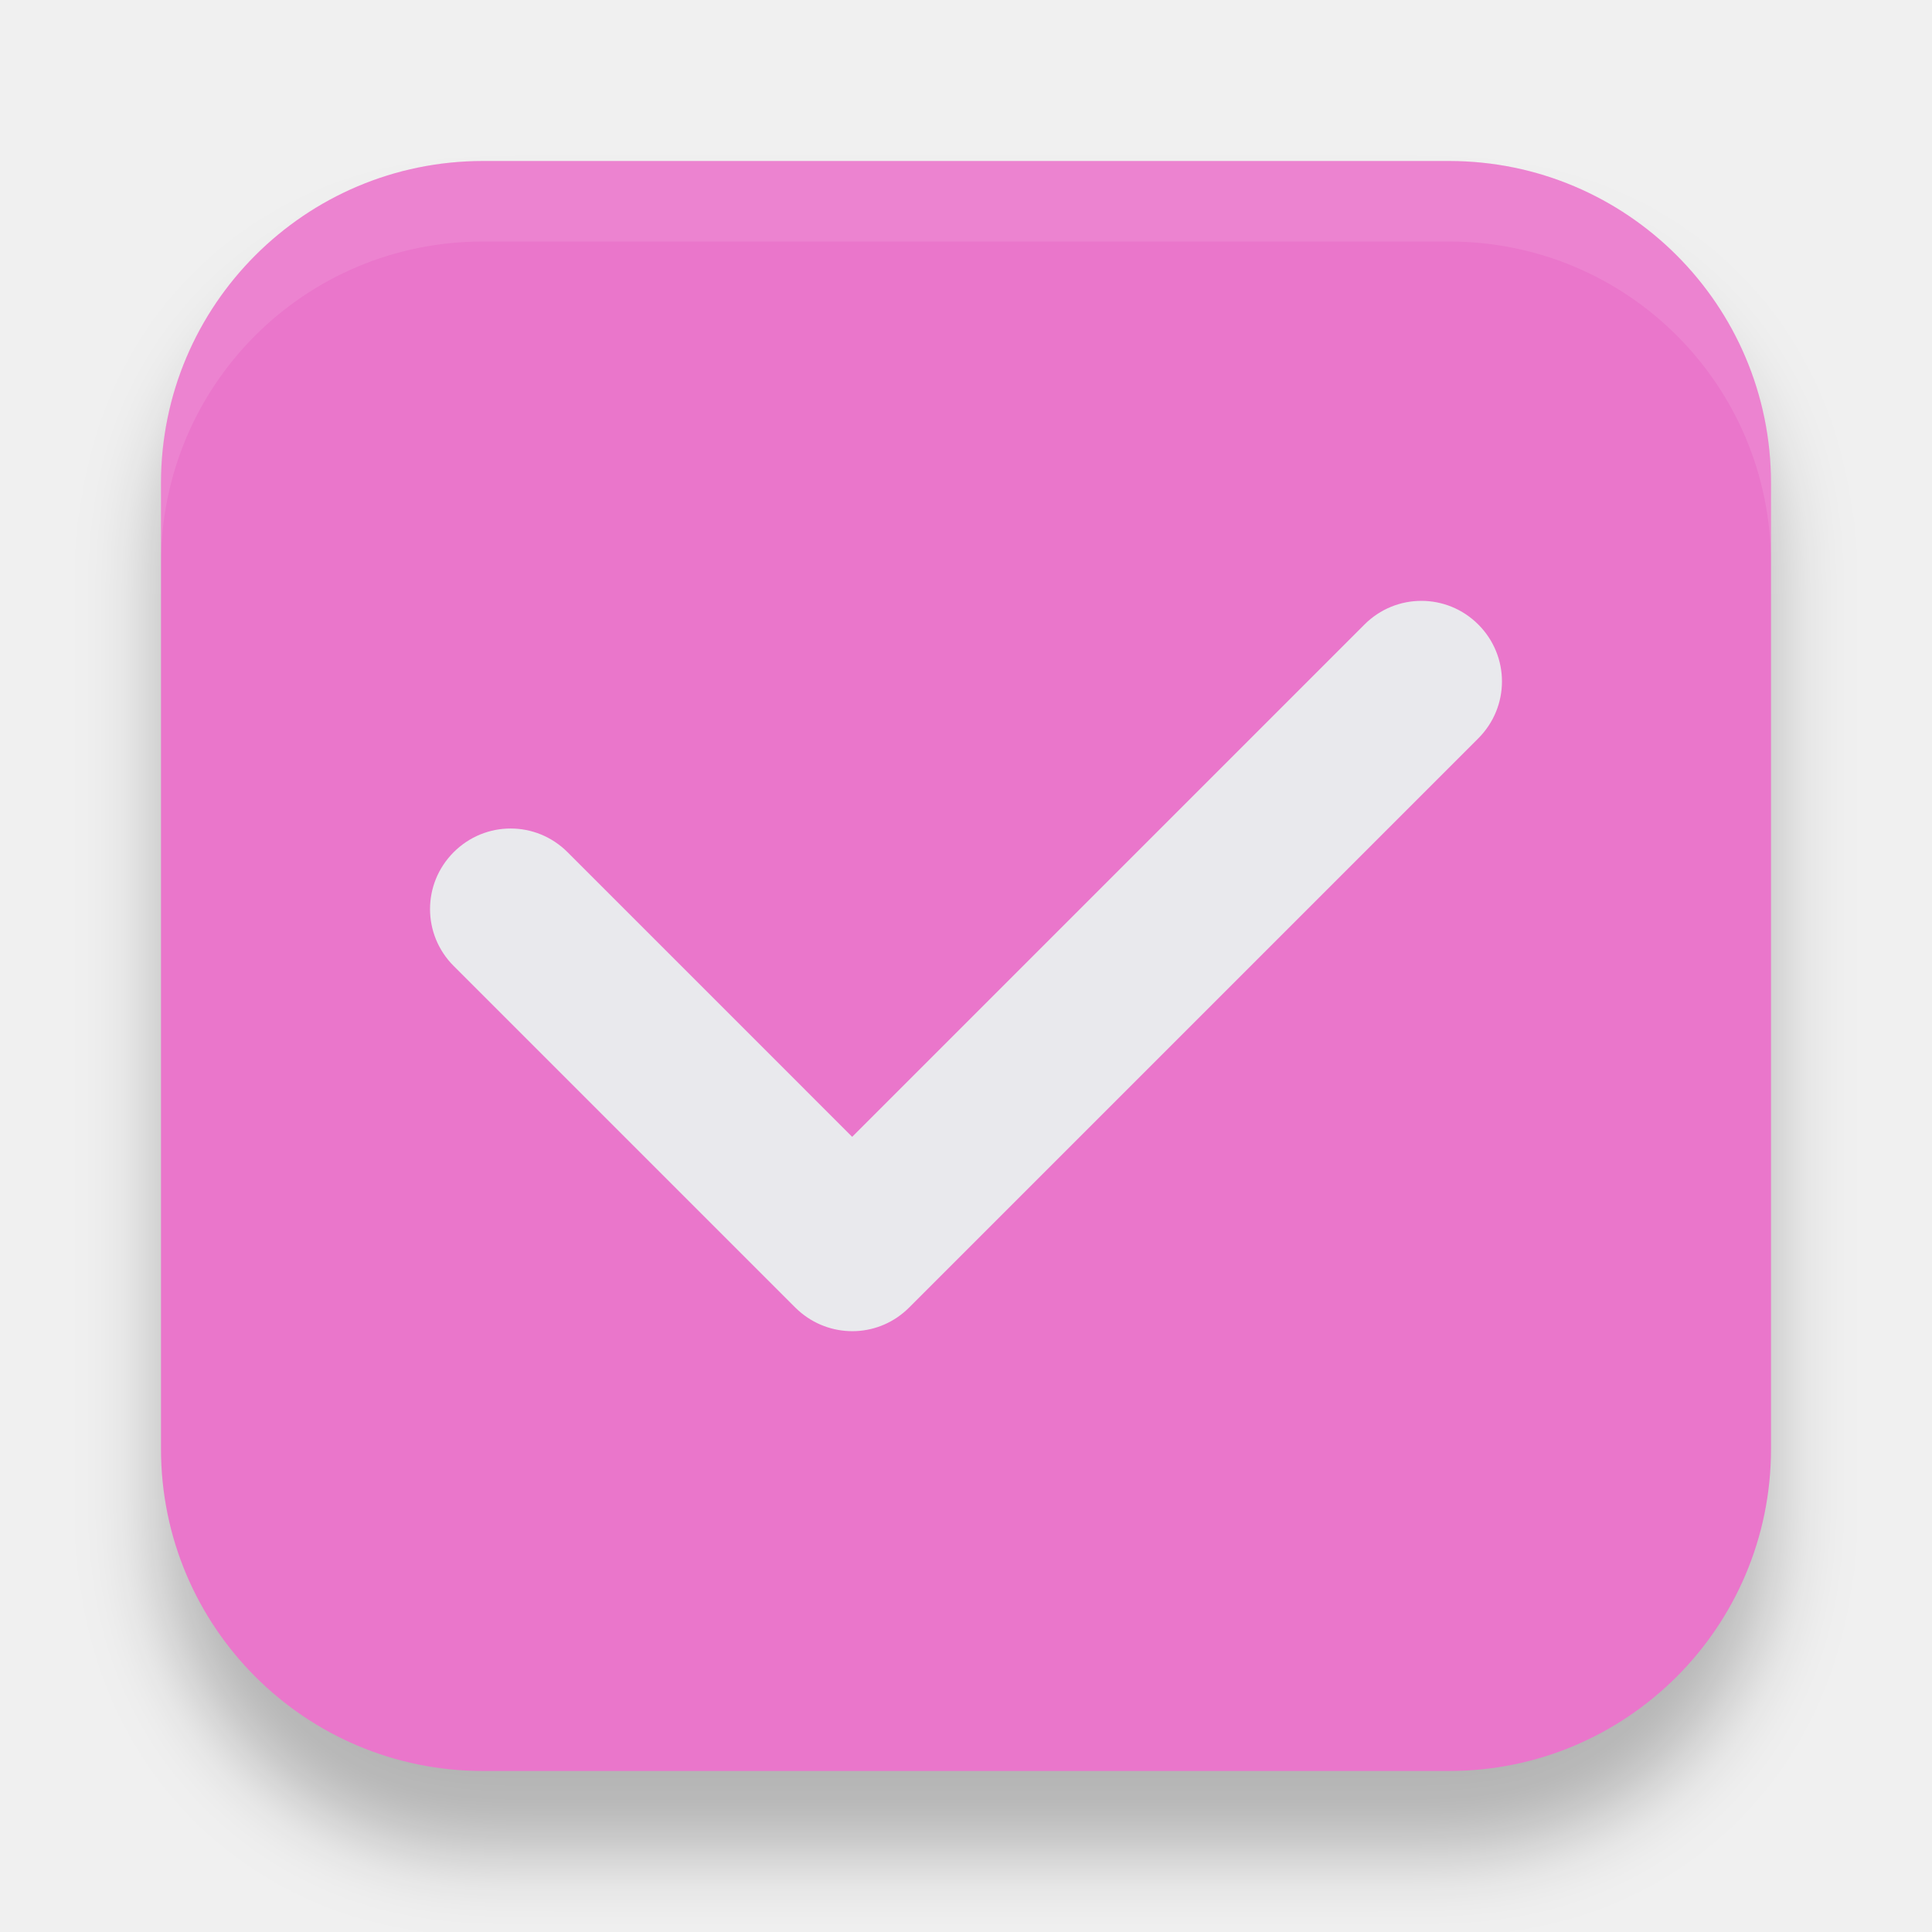
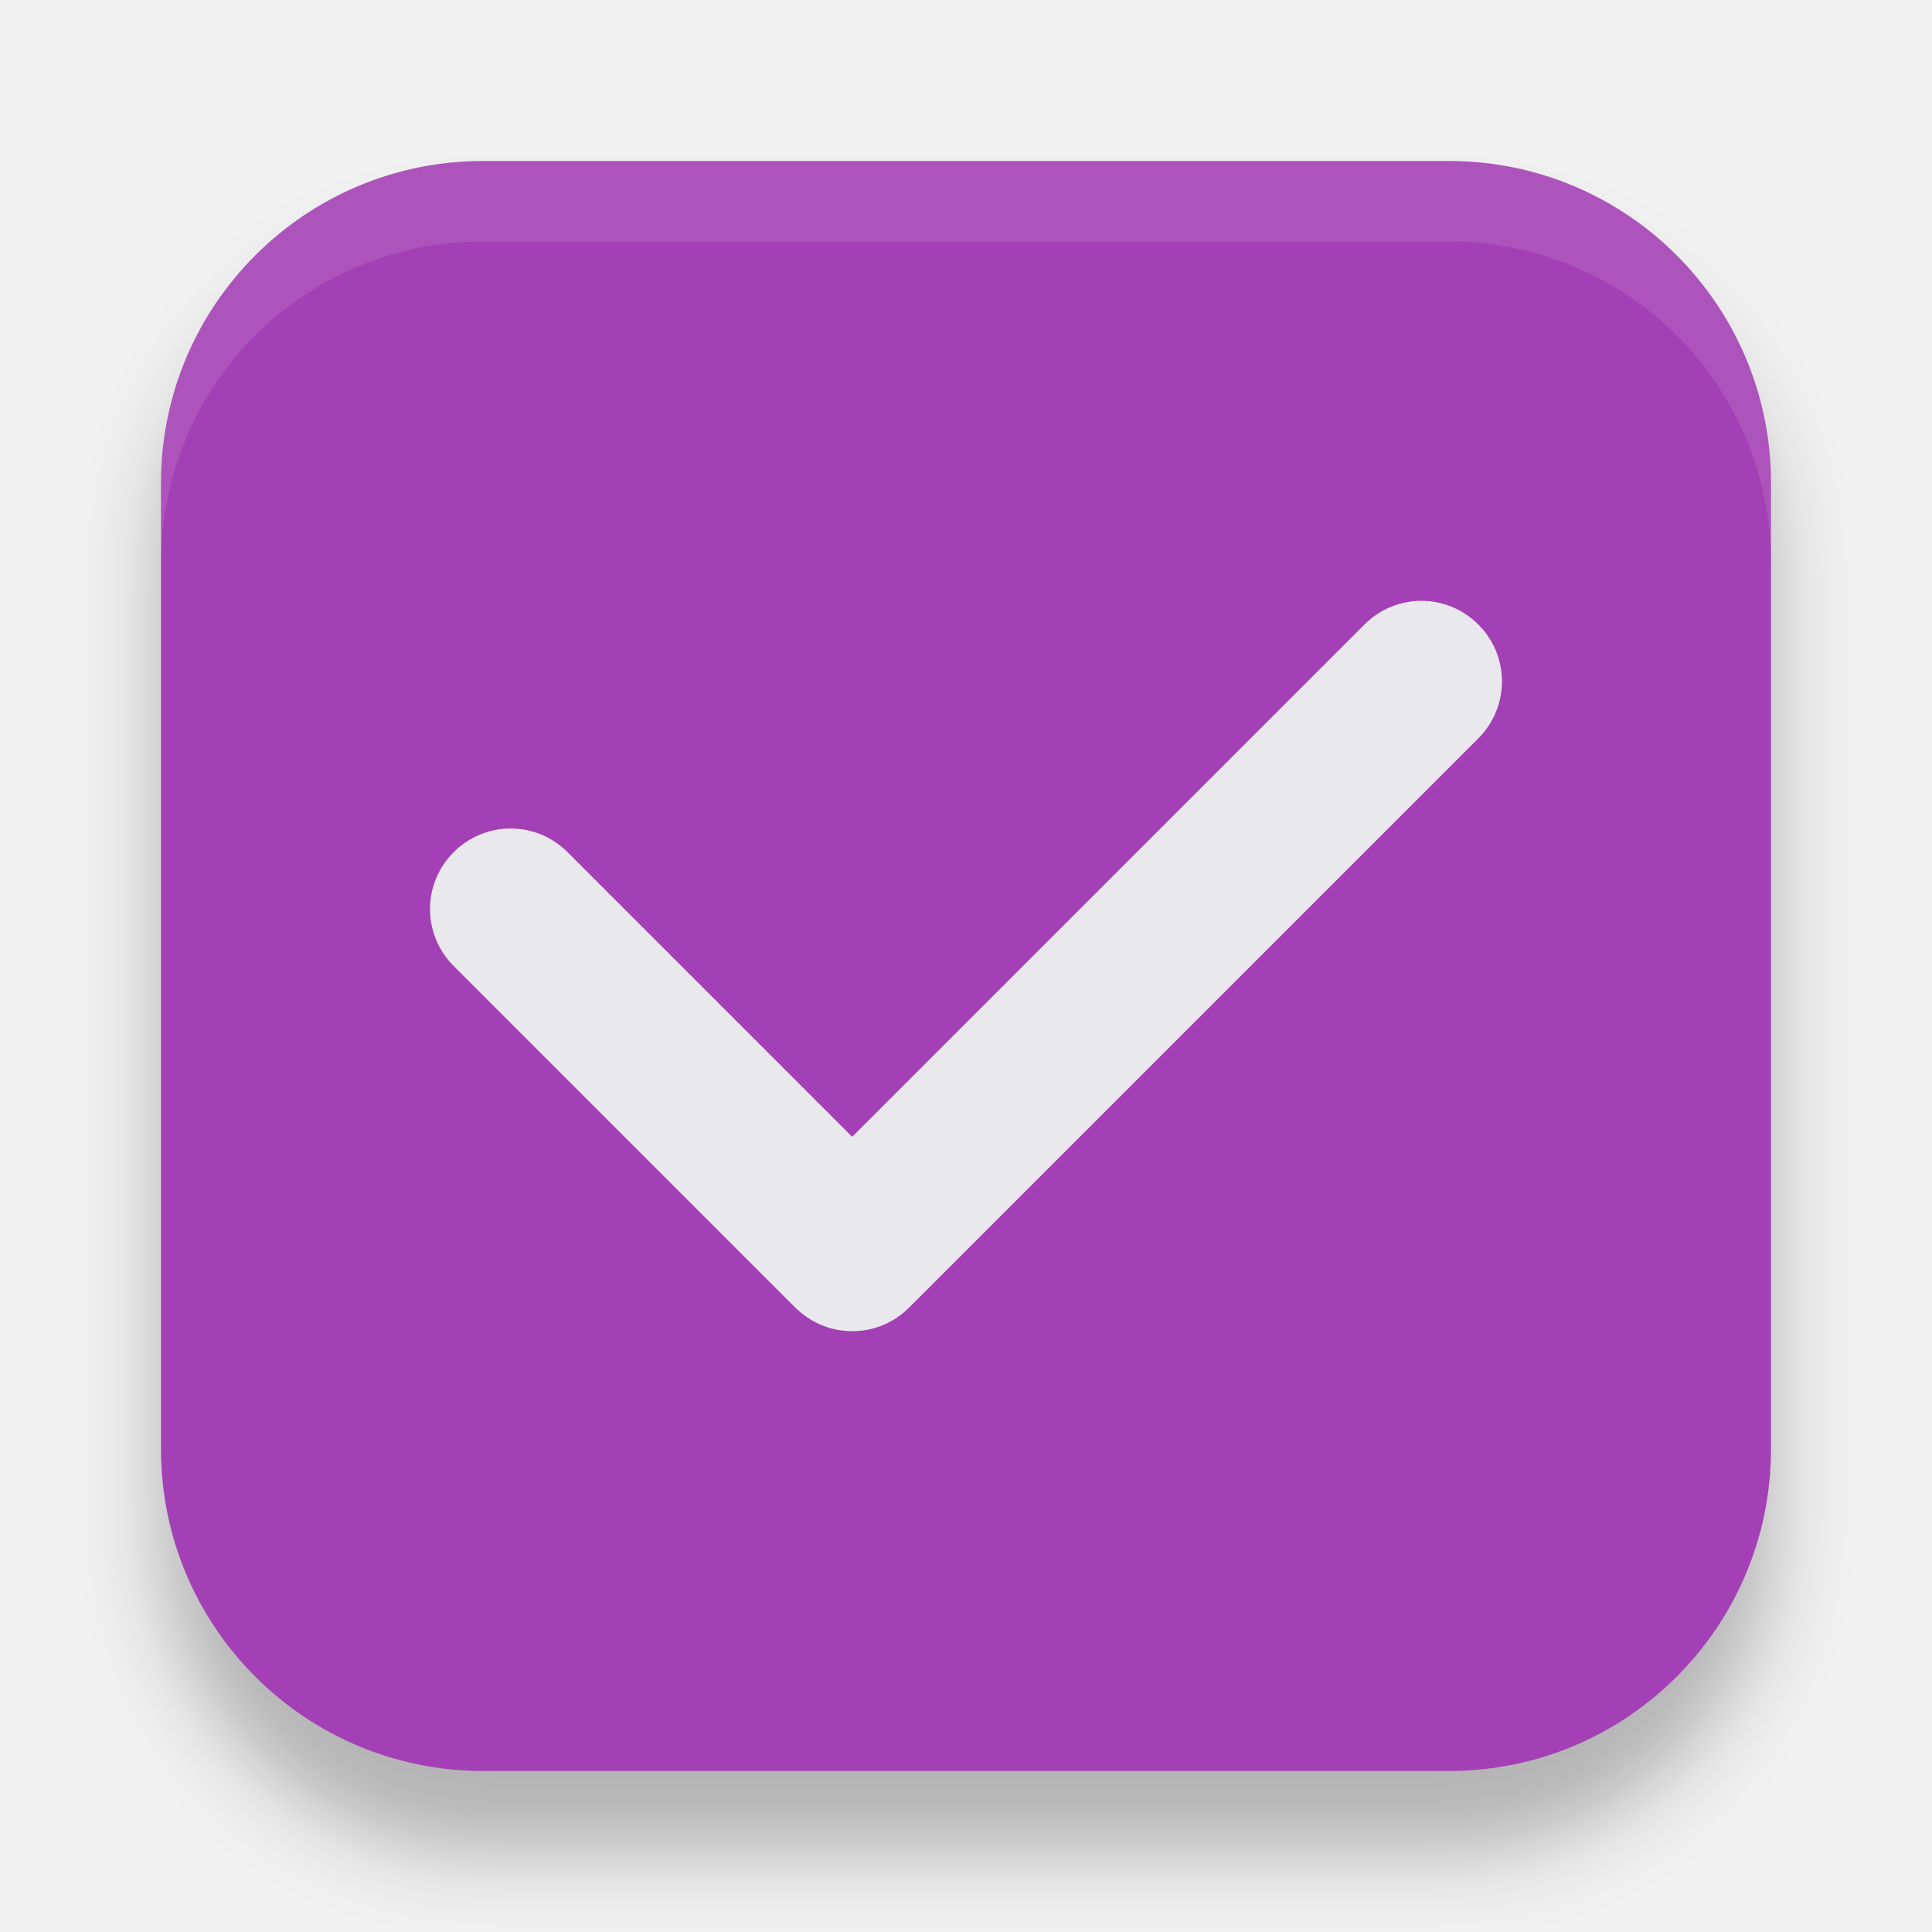
<svg xmlns="http://www.w3.org/2000/svg" width="24" height="24" version="1.1" viewBox="0 0 24 24" id="svg439">
  <defs id="defs443">
    <filter style="color-interpolation-filters:sRGB" id="filter1446" x="-0.058" y="-0.058" width="1.116" height="1.116">
      <feGaussianBlur stdDeviation="0.484" id="feGaussianBlur1448" />
    </filter>
  </defs>
  <rect style="opacity:0.25;fill:#000000;fill-opacity:1;stroke-width:2;stroke-linecap:round;stroke-linejoin:round;filter:url(#filter1446)" id="rect890" width="20" height="20" x="2" y="3" rx="4" ry="4" />
-   <rect style="opacity:1;fill:#ea76cb;fill-opacity:1;stroke-width:2;stroke-linecap:round;stroke-linejoin:round" id="rect616" width="20" height="20" x="2" y="2" rx="4" ry="4" />
+   <rect style="opacity:1;fill:#a440b5;fill-opacity:1;stroke-width:2;stroke-linecap:round;stroke-linejoin:round" id="rect616" width="20" height="20" x="2" y="2" rx="4" ry="4" />
  <path id="rect340" d="m 18.364,7.758 c -0.392,-0.392 -1.022,-0.392 -1.414,0 L 10.586,14.122 7.05,10.586 c -0.392,-0.392 -1.022,-0.392 -1.414,0 -0.392,0.392 -0.392,1.022 0,1.414 l 4.243,4.243 c 0.024,0.024 0.05,0.046 0.076,0.068 0.394,0.321 0.971,0.3 1.338,-0.068 l 7.071,-7.071 c 0.392,-0.392 0.392,-1.022 0,-1.414 z" style="fill:#e9e9ed;fill-opacity:1" />
  <path id="rect885" style="opacity:0.1;fill:#ffffff;fill-opacity:1;stroke-width:2;stroke-linecap:round;stroke-linejoin:round" d="M 6 2 C 3.784 2 2 3.784 2 6 L 2 7 C 2 4.784 3.784 3 6 3 L 18 3 C 20.216 3 22 4.784 22 7 L 22 6 C 22 3.784 20.216 2 18 2 L 6 2 z " />
</svg>
